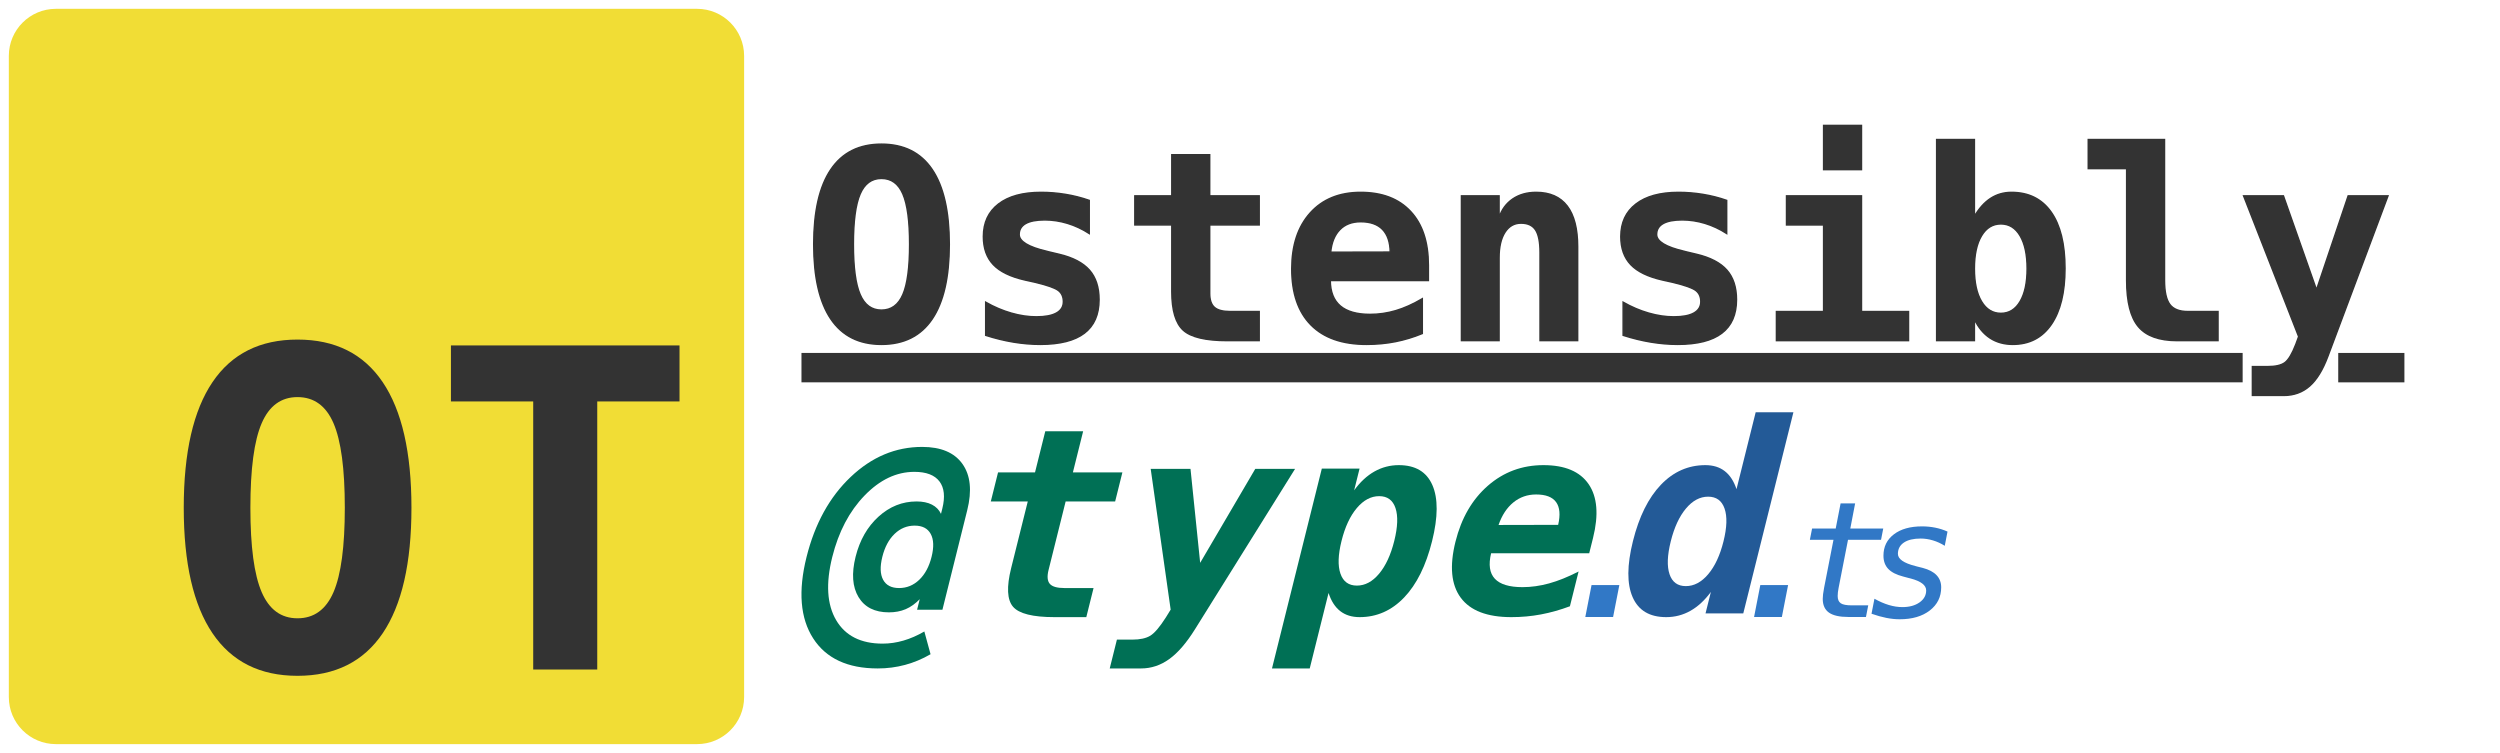
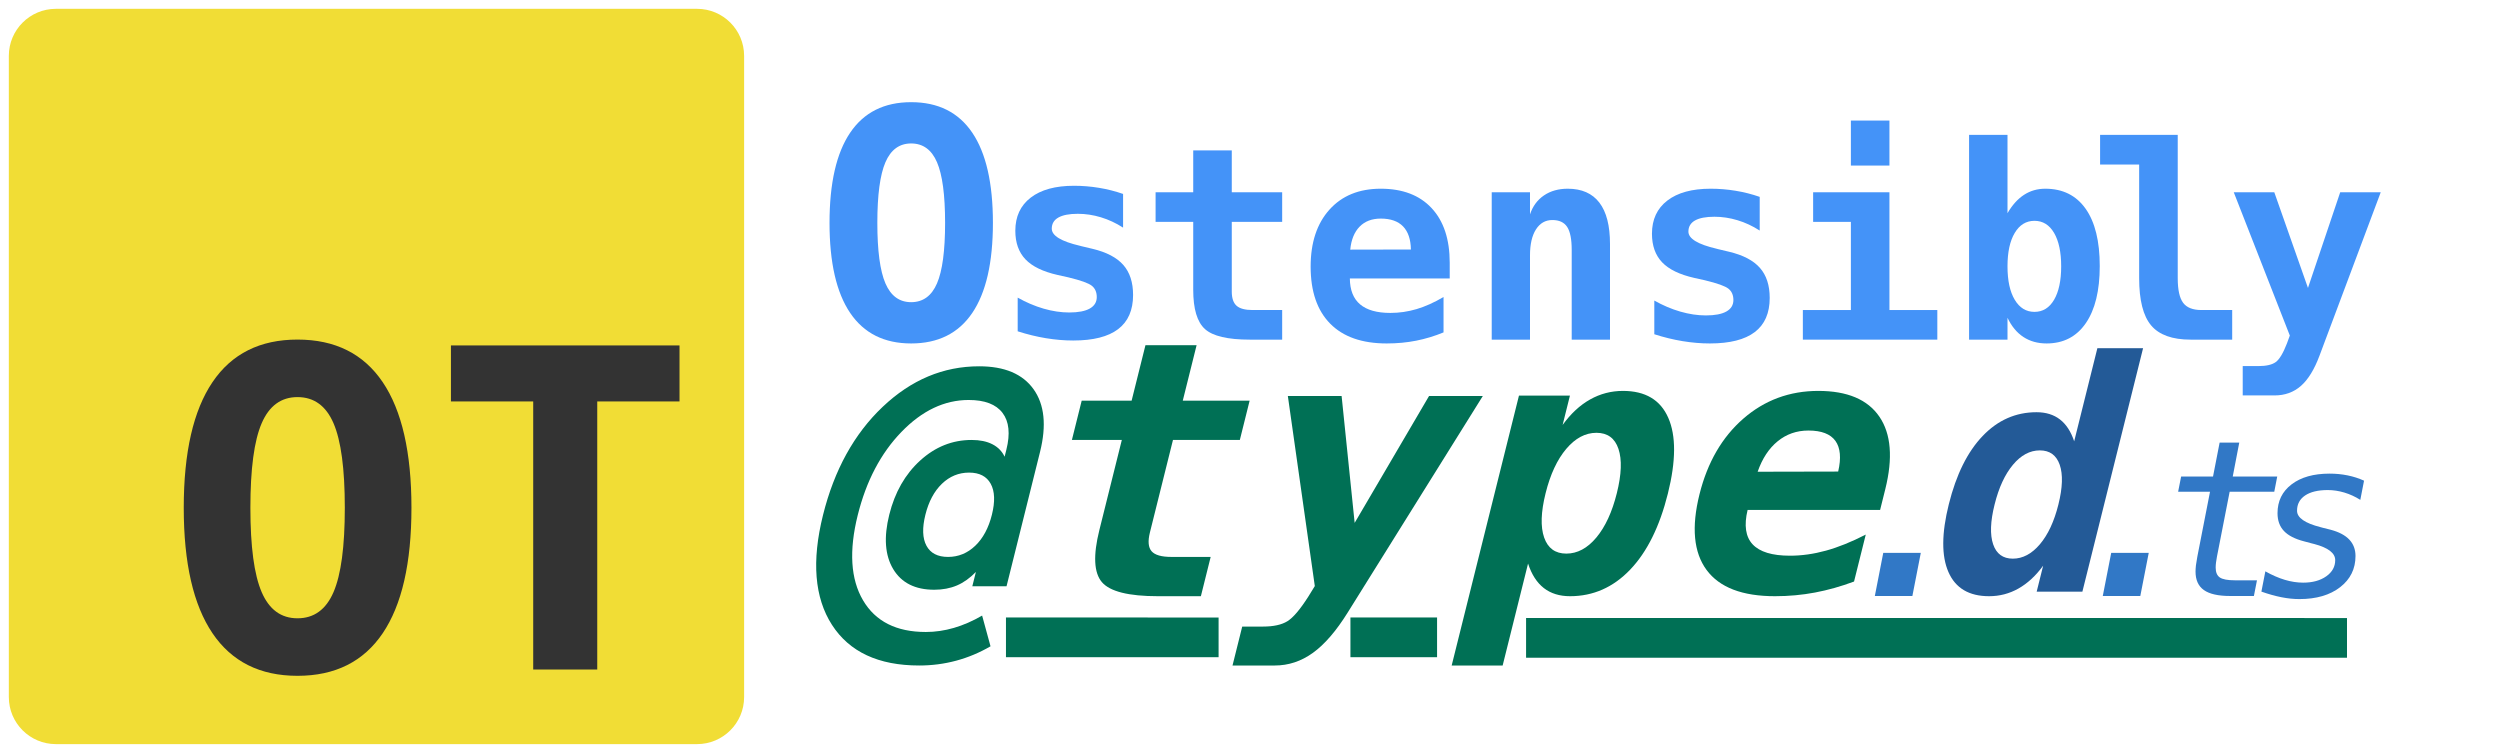
<svg xmlns="http://www.w3.org/2000/svg" viewBox="0 0 1700 512">
-   <style>
-         #name {
-             color: #333333;
-         }
- 
-         @media (prefers-color-scheme: dark) {
-             #name {
-                 color: #4493f8;
-             }
-         }
-     </style>
  <g fill="#333333">
    <rect fill="#F1DD35" x="6" y="6" width="500" height="500" rx="32" ry="32" />
-     <path d="M 202.294 270.027 Q 185.615 270.027 177.939 287.813 Q 170.263 305.6 170.263 345.306 Q 170.263 384.865 177.939 402.652 Q 185.615 420.439 202.294 420.439 Q 219.121 420.439 226.797 402.652 Q 234.473 384.865 234.473 345.306 Q 234.473 305.6 226.797 287.813 Q 219.121 270.027 202.294 270.027 Z M 124.948 345.306 Q 124.948 288.773 144.506 259.842 Q 164.064 230.911 202.294 230.911 Q 240.672 230.911 260.23 259.842 Q 279.788 288.773 279.788 345.306 Q 279.788 401.692 260.23 430.624 Q 240.672 459.555 202.294 459.555 Q 164.064 459.555 144.506 430.624 Q 124.948 401.692 124.948 345.306 Z" />
-     <path d="M 406.124 455.274 L 362.58 455.274 L 362.58 272.979 L 306.636 272.979 L 306.636 234.896 L 462.067 234.896 L 462.067 272.979 L 406.124 272.979 Z" />
+     <path d="M 202.294 270.027 C 191.175 270.027 183.056 275.956 177.939 287.813 C 172.822 299.671 170.263 318.835 170.263 345.306 C 170.263 371.679 172.822 390.794 177.939 402.652 C 183.056 414.51 191.175 420.439 202.294 420.439 C 213.512 420.439 221.68 414.51 226.797 402.652 C 231.914 390.794 234.473 371.679 234.473 345.306 C 234.473 318.835 231.914 299.671 226.797 287.813 C 221.68 275.956 213.512 270.027 202.294 270.027 Z M 124.948 345.306 C 124.948 307.617 131.467 279.129 144.506 259.842 C 157.545 240.555 176.807 230.911 202.294 230.911 C 227.879 230.911 247.191 240.555 260.23 259.842 C 273.269 279.129 279.788 307.617 279.788 345.306 C 279.788 382.897 273.269 411.336 260.23 430.624 C 247.191 449.911 227.879 459.555 202.294 459.555 C 176.807 459.555 157.545 449.911 144.506 430.624 C 131.467 411.336 124.948 382.897 124.948 345.306 Z" />
+     <path d="M 406.124 455.274 L 362.58 455.274 L 362.58 272.979 L 306.636 272.979 L 306.636 234.896 L 462.067 234.896 L 462.067 272.979 L 406.124 272.979 L 406.124 455.274 Z" />
  </g>
-   <g id="name" fill="currentColor" stroke="currentColor">
-     <path d="M 599.381 121.321 Q 589.449 121.321 584.879 131.912 Q 580.308 142.503 580.308 166.145 Q 580.308 189.7 584.879 200.291 Q 589.449 210.882 599.381 210.882 Q 609.4 210.882 613.97 200.291 Q 618.541 189.7 618.541 166.145 Q 618.541 142.503 613.97 131.912 Q 609.4 121.321 599.381 121.321 Z M 553.326 166.145 Q 553.326 132.483 564.971 115.257 Q 576.617 98.03 599.381 98.03 Q 622.232 98.03 633.878 115.257 Q 645.523 132.483 645.523 166.145 Q 645.523 199.72 633.878 216.946 Q 622.232 234.173 599.381 234.173 Q 576.617 234.173 564.971 216.946 Q 553.326 199.72 553.326 166.145 Z" />
-     <path d="M 740.674 136.263 L 740.674 158.763 Q 733.555 154.192 725.865 151.863 Q 718.174 149.534 710.44 149.534 Q 701.827 149.534 697.432 152.039 Q 693.038 154.544 693.038 159.466 Q 693.038 166.497 711.846 170.892 L 712.813 171.155 L 720.196 172.913 Q 734.258 176.253 740.806 183.68 Q 747.354 191.106 747.354 203.763 Q 747.354 218.968 737.379 226.57 Q 727.403 234.173 707.364 234.173 Q 698.487 234.173 689.171 232.635 Q 679.854 231.097 670.274 228.02 L 670.274 205.52 Q 678.799 210.354 687.632 212.903 Q 696.465 215.452 704.727 215.452 Q 713.78 215.452 718.438 212.815 Q 723.096 210.179 723.096 205.169 Q 723.096 200.247 719.8 197.61 Q 716.505 194.974 704.112 191.985 L 696.993 190.403 Q 682.227 187.063 675.46 179.944 Q 668.692 172.825 668.692 160.872 Q 668.692 146.634 678.975 138.724 Q 689.258 130.813 707.891 130.813 Q 716.241 130.813 724.547 132.176 Q 732.852 133.538 740.674 136.263 Z" />
-     <path d="M 822.585 105.237 L 822.585 133.186 L 856.247 133.186 L 856.247 152.962 L 822.585 152.962 L 822.585 199.544 Q 822.585 206.136 825.793 208.992 Q 829.001 211.849 836.472 211.849 L 856.247 211.849 L 856.247 231.624 L 834.626 231.624 Q 812.478 231.624 804.655 224.549 Q 796.833 217.474 796.833 198.313 L 796.833 152.962 L 771.696 152.962 L 771.696 133.186 L 796.833 133.186 L 796.833 105.237 Z" />
-     <path d="M 967.161 226.79 Q 958.197 230.481 948.88 232.327 Q 939.564 234.173 929.193 234.173 Q 904.495 234.173 891.444 220.945 Q 878.392 207.718 878.392 182.845 Q 878.392 158.763 890.96 144.788 Q 903.529 130.813 925.238 130.813 Q 947.122 130.813 959.207 143.777 Q 971.292 156.741 971.292 180.296 L 971.292 190.755 L 904.583 190.755 Q 904.671 202.356 911.439 208.069 Q 918.206 213.782 931.654 213.782 Q 940.531 213.782 949.144 211.233 Q 957.757 208.685 967.161 203.147 Z M 945.365 171.419 Q 945.189 161.224 940.135 155.994 Q 935.081 150.765 925.238 150.765 Q 916.361 150.765 911.087 156.17 Q 905.814 161.575 904.847 171.507 Z" />
-     <path d="M 1072.802 167.728 L 1072.802 231.624 L 1047.226 231.624 L 1047.226 171.683 Q 1047.226 160.96 1044.194 156.346 Q 1041.162 151.731 1034.306 151.731 Q 1027.363 151.731 1023.364 157.972 Q 1019.365 164.212 1019.365 175.286 L 1019.365 231.624 L 993.789 231.624 L 993.789 133.186 L 1019.365 133.186 L 1019.365 147.952 Q 1022.09 139.778 1028.681 135.296 Q 1035.273 130.813 1044.59 130.813 Q 1058.564 130.813 1065.683 140.086 Q 1072.802 149.358 1072.802 167.728 Z" />
-     <path d="M 1174.137 136.263 L 1174.137 158.763 Q 1167.018 154.192 1159.327 151.863 Q 1151.637 149.534 1143.902 149.534 Q 1135.289 149.534 1130.895 152.039 Q 1126.5 154.544 1126.5 159.466 Q 1126.5 166.497 1145.309 170.892 L 1146.276 171.155 L 1153.658 172.913 Q 1167.721 176.253 1174.269 183.68 Q 1180.817 191.106 1180.817 203.763 Q 1180.817 218.968 1170.841 226.57 Q 1160.865 234.173 1140.826 234.173 Q 1131.949 234.173 1122.633 232.635 Q 1113.317 231.097 1103.736 228.02 L 1103.736 205.52 Q 1112.262 210.354 1121.095 212.903 Q 1129.928 215.452 1138.19 215.452 Q 1147.242 215.452 1151.901 212.815 Q 1156.559 210.179 1156.559 205.169 Q 1156.559 200.247 1153.263 197.61 Q 1149.967 194.974 1137.574 191.985 L 1130.455 190.403 Q 1115.69 187.063 1108.922 179.944 Q 1102.154 172.825 1102.154 160.872 Q 1102.154 146.634 1112.438 138.724 Q 1122.721 130.813 1141.354 130.813 Q 1149.703 130.813 1158.009 132.176 Q 1166.315 133.538 1174.137 136.263 Z" />
-     <path d="M 1214.827 133.186 L 1265.803 133.186 L 1265.803 211.849 L 1297.795 211.849 L 1297.795 231.624 L 1207.971 231.624 L 1207.971 211.849 L 1240.051 211.849 L 1240.051 152.962 L 1214.827 152.962 Z M 1240.051 85.286 L 1265.803 85.286 L 1265.803 115.345 L 1240.051 115.345 Z" />
-     <path d="M 1378.445 182.669 Q 1378.445 168.431 1373.699 160.345 Q 1368.953 152.259 1360.603 152.259 Q 1352.253 152.259 1347.419 160.345 Q 1342.585 168.431 1342.585 182.669 Q 1342.585 196.907 1347.419 204.993 Q 1352.253 213.079 1360.603 213.079 Q 1368.953 213.079 1373.699 204.993 Q 1378.445 196.907 1378.445 182.669 Z M 1342.585 147.161 Q 1347.331 138.987 1353.616 134.9 Q 1359.9 130.813 1367.81 130.813 Q 1385.3 130.813 1394.748 144.173 Q 1404.197 157.532 1404.197 182.493 Q 1404.197 207.103 1394.88 220.638 Q 1385.564 234.173 1368.689 234.173 Q 1359.812 234.173 1353.22 229.866 Q 1346.628 225.56 1342.585 217.034 L 1342.585 231.624 L 1316.921 231.624 L 1316.921 94.866 L 1342.585 94.866 Z" />
-     <path d="M 1446.117 190.579 L 1446.117 114.642 L 1420.013 114.642 L 1420.013 94.866 L 1471.869 94.866 L 1471.869 190.579 Q 1471.869 202.181 1475.472 207.015 Q 1479.076 211.849 1487.689 211.849 L 1508.256 211.849 L 1508.256 231.624 L 1480.482 231.624 Q 1462.113 231.624 1454.115 222.132 Q 1446.117 212.64 1446.117 190.579 Z" />
-     <path d="M 1582.959 242.259 Q 1577.774 256.145 1570.523 262.518 Q 1563.272 268.89 1552.901 268.89 L 1531.631 268.89 L 1531.631 249.29 L 1542.09 249.29 Q 1550 249.29 1553.692 246.609 Q 1557.383 243.929 1561.162 234.173 L 1563.096 228.899 L 1525.654 133.186 L 1552.725 133.186 L 1575.225 197.083 L 1596.758 133.186 L 1623.828 133.186 Z" />
-     <path stroke-width="20px" d="M 545 250 L 1525 250.005" />
-     <path stroke-width="20px" d="M 1590 250 L 1635 250.002" />
+   <g fill="#4493f8">
+     <path d="M 619.577 97.548 C 611.598 97.548 605.773 101.803 602.1 110.312 C 598.428 118.821 596.592 132.573 596.592 151.567 C 596.592 170.49 598.428 184.206 602.1 192.717 C 605.773 201.226 611.598 205.479 619.577 205.479 C 627.627 205.479 633.486 201.226 637.158 192.717 C 640.831 184.206 642.667 170.49 642.667 151.567 C 642.667 132.573 640.831 118.821 637.158 110.312 C 633.486 101.803 627.627 97.548 619.577 97.548 Z M 564.076 151.567 C 564.076 124.523 568.754 104.08 578.11 90.24 C 587.466 76.399 601.288 69.48 619.577 69.48 C 637.936 69.48 651.794 76.399 661.15 90.24 C 670.505 104.08 675.183 124.523 675.183 151.567 C 675.183 178.541 670.505 198.948 661.15 212.788 C 651.794 226.628 637.936 233.548 619.577 233.548 C 601.288 233.548 587.466 226.628 578.11 212.788 C 568.754 198.948 564.076 178.541 564.076 151.567 Z" />
+     <path d="M 763.696 131.875 L 763.696 154.78 C 758.864 151.678 753.839 149.336 748.62 147.756 C 743.401 146.175 738.166 145.385 732.917 145.385 C 727.072 145.385 722.658 146.235 719.675 147.935 C 716.693 149.635 715.202 152.155 715.202 155.495 C 715.202 160.267 721.584 164.144 734.349 167.127 L 735.333 167.395 L 742.849 169.185 C 752.393 171.452 759.386 175.105 763.83 180.145 C 768.274 185.186 770.496 192 770.496 200.59 C 770.496 210.91 767.111 218.649 760.341 223.808 C 753.571 228.968 743.385 231.548 729.786 231.548 C 723.761 231.548 717.588 231.026 711.265 229.982 C 704.942 228.939 698.53 227.372 692.028 225.284 L 692.028 202.379 C 697.813 205.66 703.703 208.165 709.698 209.895 C 715.694 211.624 721.494 212.49 727.101 212.49 C 733.245 212.49 737.898 211.595 741.059 209.805 C 744.22 208.017 745.801 205.422 745.801 202.021 C 745.801 198.681 744.682 196.116 742.446 194.326 C 740.209 192.538 734.886 190.629 726.475 188.6 L 719.228 186.99 C 709.207 184.722 701.9 181.174 697.307 176.342 C 692.714 171.511 690.417 165.039 690.417 156.927 C 690.417 147.264 693.907 139.748 700.886 134.38 C 707.864 129.011 717.677 126.326 730.322 126.326 C 735.99 126.326 741.642 126.789 747.278 127.714 C 752.915 128.638 758.387 130.025 763.696 131.875 Z" />
+     <path d="M 837.608 102.29 L 837.608 130.742 L 871.876 130.742 L 871.876 150.874 L 837.608 150.874 L 837.608 198.295 C 837.608 202.769 838.696 205.975 840.873 207.913 C 843.051 209.853 846.674 210.822 851.745 210.822 L 871.876 210.822 L 871.876 230.953 L 849.865 230.953 C 834.835 230.953 824.664 228.552 819.355 223.75 C 814.046 218.949 811.392 210.046 811.392 197.042 L 811.392 150.874 L 785.802 150.874 L 785.802 130.742 L 811.392 130.742 L 811.392 102.29 L 837.608 102.29 Z" />
+     <path d="M 981.604 226.032 C 975.52 228.537 969.316 230.415 962.993 231.669 C 956.67 232.922 949.99 233.548 942.952 233.548 C 926.19 233.548 913.381 229.059 904.523 220.082 C 895.665 211.105 891.236 198.176 891.236 181.295 C 891.236 164.951 895.5 152.038 904.03 142.553 C 912.56 133.068 924.192 128.326 938.926 128.326 C 953.777 128.326 965.304 132.725 973.506 141.524 C 981.708 150.323 985.809 162.715 985.809 178.701 L 985.809 189.348 L 917.899 189.348 C 917.959 197.221 920.285 203.096 924.878 206.974 C 929.47 210.851 936.331 212.79 945.457 212.79 C 951.482 212.79 957.417 211.924 963.262 210.195 C 969.107 208.465 975.222 205.722 981.604 201.963 L 981.604 226.032 Z M 959.415 169.664 C 959.296 162.744 957.521 157.511 954.091 153.961 C 950.661 150.412 945.606 148.638 938.926 148.638 C 932.901 148.638 928.099 150.472 924.52 154.14 C 920.941 157.808 918.824 163.013 918.167 169.753 L 959.415 169.664 Z" />
+     <path d="M 1094.8 165.906 L 1094.8 230.953 L 1068.76 230.953 L 1068.76 169.932 C 1068.76 162.655 1067.73 157.451 1065.68 154.319 C 1063.62 151.187 1060.26 149.621 1055.61 149.621 C 1050.9 149.621 1047.19 151.739 1044.47 155.975 C 1041.76 160.209 1040.4 166.084 1040.4 173.6 L 1040.4 230.953 L 1014.37 230.953 L 1014.37 130.742 L 1040.4 130.742 L 1040.4 145.774 C 1042.26 140.227 1045.41 135.932 1049.89 132.89 C 1054.36 129.847 1059.76 128.326 1066.09 128.326 C 1075.56 128.326 1082.72 131.473 1087.56 137.766 C 1092.39 144.059 1094.8 153.439 1094.8 165.906 Z" />
+     <path d="M 1196.6 133.875 L 1196.6 156.78 C 1191.78 153.678 1186.75 151.336 1181.53 149.756 C 1176.3 148.175 1171.07 147.385 1165.83 147.385 C 1159.97 147.385 1155.57 148.235 1152.58 149.935 C 1149.6 151.635 1148.12 154.155 1148.12 157.495 C 1148.12 162.267 1154.49 166.144 1167.25 169.127 L 1168.24 169.395 L 1175.75 171.185 C 1185.3 173.452 1192.3 177.105 1196.73 182.145 C 1201.18 187.186 1203.4 194 1203.4 202.59 C 1203.4 212.91 1200.02 220.649 1193.25 225.808 C 1186.47 230.968 1176.29 233.548 1162.69 233.548 C 1156.67 233.548 1150.5 233.026 1144.17 231.982 C 1137.85 230.939 1131.44 229.372 1124.93 227.284 L 1124.93 204.379 C 1130.73 207.66 1136.61 210.165 1142.61 211.895 C 1148.6 213.624 1154.41 214.49 1160.01 214.49 C 1166.15 214.49 1170.81 213.595 1173.97 211.805 C 1177.13 210.017 1178.71 207.422 1178.71 204.021 C 1178.71 200.681 1177.59 198.116 1175.36 196.326 C 1173.12 194.538 1167.79 192.629 1159.38 190.6 L 1152.14 188.99 C 1142.12 186.722 1134.81 183.174 1130.22 178.342 C 1125.63 173.511 1123.33 167.039 1123.33 158.927 C 1123.33 149.264 1126.82 141.748 1133.79 136.38 C 1140.78 131.011 1150.59 128.326 1163.23 128.326 C 1168.89 128.326 1174.55 128.789 1180.18 129.714 C 1185.82 130.638 1191.3 132.025 1196.6 133.875 Z" />
+     <path d="M 1232.93 130.742 L 1284.82 130.742 L 1284.82 210.822 L 1317.38 210.822 L 1317.38 230.953 L 1225.94 230.953 L 1225.94 210.822 L 1258.6 210.822 L 1258.6 150.874 L 1232.93 150.874 L 1232.93 130.742 Z M 1258.6 81.98 L 1284.82 81.98 L 1284.82 112.58 L 1258.6 112.58 L 1258.6 81.98 Z" />
+     <path d="M 1401.6 181.116 C 1401.6 171.453 1399.99 163.878 1396.78 158.39 C 1393.55 152.902 1389.11 150.159 1383.44 150.159 C 1377.77 150.159 1373.3 152.902 1370.02 158.39 C 1366.74 163.878 1365.1 171.453 1365.1 181.116 C 1365.1 190.779 1366.74 198.354 1370.02 203.842 C 1373.3 209.33 1377.77 212.074 1383.44 212.074 C 1389.11 212.074 1393.55 209.33 1396.78 203.842 C 1399.99 198.354 1401.6 190.779 1401.6 181.116 Z M 1365.1 144.969 C 1368.32 139.422 1372.06 135.261 1376.34 132.487 C 1380.59 129.713 1385.42 128.326 1390.78 128.326 C 1402.65 128.326 1411.79 132.86 1418.21 141.927 C 1424.62 150.993 1427.83 163.996 1427.83 180.937 C 1427.83 197.64 1424.66 210.584 1418.34 219.769 C 1412.02 228.955 1403.13 233.548 1391.68 233.548 C 1385.65 233.548 1380.4 232.086 1375.93 229.163 C 1371.45 226.241 1367.85 221.887 1365.1 216.1 L 1365.1 230.953 L 1338.97 230.953 L 1338.97 91.732 L 1365.1 91.732 L 1365.1 144.969 Z" />
+     <path d="M 1454.63 189.169 L 1454.63 111.864 L 1428.06 111.864 L 1428.06 91.732 L 1480.86 91.732 L 1480.86 189.169 C 1480.86 197.043 1482.08 202.62 1484.52 205.901 C 1486.96 209.182 1491.11 210.822 1496.96 210.822 L 1517.89 210.822 L 1517.89 230.953 L 1489.62 230.953 C 1477.15 230.953 1468.2 227.732 1462.78 221.29 C 1457.35 214.848 1454.63 204.141 1454.63 189.169 Z" />
+     <path d="M 1577.29 241.779 C 1573.78 251.203 1569.56 258.078 1564.64 262.403 C 1559.71 266.728 1553.74 268.89 1546.7 268.89 L 1525.05 268.89 L 1525.05 248.937 L 1535.7 248.937 C 1541.06 248.937 1545 248.027 1547.51 246.208 C 1550.01 244.389 1552.55 240.169 1555.11 233.548 L 1557.08 228.179 L 1518.96 130.742 L 1546.52 130.742 L 1569.42 195.79 L 1591.34 130.742 L 1618.9 130.742 L 1577.29 241.779 Z" />
  </g>
  <g fill="#007055">
-     <path d="M 633.479 378.605 C 635.13 371.984 634.929 366.798 632.876 363.048 C 630.823 359.298 627.189 357.423 621.974 357.423 C 616.759 357.423 612.204 359.298 608.31 363.048 C 604.416 366.798 601.644 371.984 599.993 378.605 C 598.328 385.284 598.507 390.499 600.531 394.249 C 602.555 397.999 606.174 399.874 611.389 399.874 C 616.604 399.874 621.173 397.999 625.096 394.249 C 629.019 390.499 631.814 385.284 633.479 378.605 Z M 640.843 414.64 L 623.616 414.64 L 625.413 407.433 C 622.412 410.538 619.224 412.809 615.848 414.244 C 612.473 415.68 608.676 416.398 604.457 416.398 C 594.848 416.398 587.961 412.941 583.796 406.026 C 579.631 399.112 578.966 389.972 581.8 378.605 C 584.619 367.296 589.817 358.2 597.393 351.315 C 604.969 344.43 613.591 340.987 623.259 340.987 C 627.419 340.987 630.902 341.705 633.708 343.141 C 636.515 344.576 638.571 346.671 639.876 349.425 L 640.774 345.821 C 642.761 337.852 642.113 331.7 638.828 327.364 C 635.544 323.028 629.859 320.86 621.773 320.86 C 609.586 320.86 598.303 326.221 587.924 336.944 C 577.545 347.667 570.216 361.612 565.936 378.78 C 561.451 396.769 562.335 411.08 568.59 421.715 C 574.845 432.35 585.384 437.667 600.209 437.667 C 604.896 437.667 609.609 436.979 614.347 435.602 C 619.084 434.225 623.818 432.159 628.548 429.405 L 632.777 444.874 C 627.228 448.097 621.454 450.514 615.456 452.125 C 609.459 453.736 603.267 454.542 596.88 454.542 C 576.372 454.542 561.726 447.716 552.943 434.064 C 544.16 420.411 542.66 401.983 548.445 378.78 C 554.099 356.105 564.103 337.955 578.456 324.332 C 592.81 310.709 609.01 303.898 627.057 303.898 C 639.83 303.898 648.963 307.75 654.454 315.455 C 659.945 323.16 661.032 333.663 657.716 346.964 L 640.843 414.64 Z" />
-     <path d="M 736.537 293.263 L 729.569 321.213 L 763.231 321.213 L 758.3 340.988 L 724.638 340.988 L 713.024 387.57 C 711.929 391.965 712.213 395.114 713.876 397.018 C 715.54 398.923 718.863 399.875 723.843 399.875 L 743.618 399.875 L 738.688 419.65 L 717.067 419.65 C 702.301 419.65 692.899 417.292 688.86 412.575 C 684.822 407.858 684.395 399.113 687.579 386.339 L 698.886 340.988 L 673.75 340.988 L 678.68 321.213 L 703.817 321.213 L 710.785 293.263 L 736.537 293.263 Z" />
-     <path d="M 812.582 427.911 C 806.817 437.168 800.987 443.921 795.094 448.17 C 789.201 452.418 782.797 454.542 775.883 454.542 L 754.614 454.542 L 759.501 434.942 L 769.96 434.942 C 775.233 434.942 779.323 434.048 782.229 432.261 C 785.136 430.474 788.66 426.329 792.801 419.825 L 796.049 414.551 L 782.472 318.839 L 809.542 318.839 L 816.111 382.735 L 853.575 318.839 L 880.646 318.839 L 812.582 427.911 Z" />
-     <path d="M 903.415 403.214 L 890.618 454.542 L 864.953 454.542 L 898.832 318.664 L 924.496 318.664 L 920.814 333.429 C 924.927 327.746 929.539 323.468 934.649 320.597 C 939.759 317.726 945.273 316.29 951.191 316.29 C 962.441 316.29 970.047 320.802 974.008 329.826 C 977.97 338.849 977.905 351.564 973.814 367.97 C 969.665 384.611 963.331 397.384 954.811 406.29 C 946.292 415.197 936.202 419.65 924.542 419.65 C 919.269 419.65 914.877 418.288 911.366 415.563 C 907.856 412.838 905.206 408.722 903.415 403.214 Z M 948.106 367.794 C 950.473 358.302 950.746 350.861 948.926 345.47 C 947.106 340.079 943.413 337.384 937.846 337.384 C 932.28 337.384 927.213 340.079 922.646 345.47 C 918.08 350.861 914.613 358.302 912.246 367.794 C 909.88 377.287 909.636 384.728 911.514 390.119 C 913.393 395.51 917.116 398.205 922.682 398.205 C 928.248 398.205 933.285 395.51 937.793 390.119 C 942.302 384.728 945.74 377.287 948.106 367.794 Z" />
-     <path d="M 1067.54 412.267 C 1060.95 414.728 1054.4 416.573 1047.88 417.804 C 1041.36 419.035 1034.65 419.65 1027.73 419.65 C 1011.27 419.65 999.785 415.241 993.283 406.422 C 986.781 397.604 985.596 384.904 989.73 368.322 C 993.734 352.267 1001.09 339.582 1011.79 330.265 C 1022.49 320.948 1035.08 316.29 1049.55 316.29 C 1064.14 316.29 1074.38 320.611 1080.29 329.254 C 1086.19 337.897 1087.18 350.07 1083.27 365.773 L 1080.66 376.232 L 1013.95 376.232 C 1012.08 383.966 1012.93 389.737 1016.49 393.546 C 1020.05 397.355 1026.31 399.259 1035.28 399.259 C 1041.2 399.259 1047.24 398.409 1053.4 396.71 C 1059.57 395.011 1066.25 392.316 1073.44 388.624 L 1067.54 412.267 Z M 1059.55 356.896 C 1061.13 350.099 1060.67 344.958 1058.17 341.471 C 1055.67 337.985 1051.14 336.242 1044.57 336.242 C 1038.66 336.242 1033.49 338.044 1029.08 341.647 C 1024.66 345.25 1021.31 350.363 1019.01 356.984 L 1059.55 356.896 Z" />
-     <path fill="#235A97" d="M 1180.82 332.638 L 1193.86 280.343 L 1219.52 280.343 L 1185.43 417.101 L 1159.76 417.101 L 1163.4 402.511 C 1159.23 408.195 1154.6 412.472 1149.52 415.343 C 1144.44 418.214 1138.94 419.65 1133.02 419.65 C 1121.77 419.65 1114.17 415.138 1110.21 406.115 C 1106.24 397.092 1106.31 384.377 1110.4 367.97 C 1114.55 351.329 1120.88 338.556 1129.4 329.65 C 1137.92 320.743 1148.01 316.29 1159.67 316.29 C 1164.94 316.29 1169.34 317.652 1172.85 320.377 C 1176.36 323.102 1179.02 327.189 1180.82 332.638 Z M 1136.11 368.146 C 1133.74 377.638 1133.47 385.079 1135.29 390.47 C 1137.11 395.861 1140.8 398.556 1146.37 398.556 C 1151.93 398.556 1157 395.861 1161.57 390.47 C 1166.13 385.079 1169.6 377.638 1171.97 368.146 C 1174.33 358.654 1174.58 351.213 1172.7 345.822 C 1170.82 340.431 1167.1 337.736 1161.53 337.736 C 1155.96 337.736 1150.93 340.431 1146.42 345.822 C 1141.91 351.213 1138.47 358.654 1136.11 368.146 Z" />
+     <path d="M 674.501 349.981 C 676.731 341.038 676.46 334.034 673.687 328.969 C 670.914 323.905 666.006 321.372 658.963 321.372 C 651.919 321.372 645.767 323.905 640.508 328.969 C 635.249 334.034 631.505 341.038 629.275 349.981 C 627.026 359.002 627.268 366.045 630.001 371.11 C 632.735 376.175 637.623 378.707 644.666 378.707 C 651.71 378.707 657.881 376.175 663.179 371.11 C 668.478 366.045 672.253 359.002 674.501 349.981 Z M 684.447 398.65 L 661.18 398.65 L 663.607 388.916 C 659.554 393.11 655.248 396.177 650.689 398.115 C 646.13 400.055 641.002 401.025 635.304 401.025 C 622.326 401.025 613.024 396.355 607.399 387.016 C 601.774 377.678 600.875 365.333 604.703 349.981 C 608.511 334.707 615.531 322.422 625.763 313.123 C 635.995 303.824 647.64 299.173 660.698 299.173 C 666.317 299.173 671.021 300.143 674.811 302.083 C 678.602 304.021 681.379 306.85 683.141 310.57 L 684.354 305.702 C 687.038 294.939 686.163 286.63 681.726 280.774 C 677.29 274.918 669.612 271.99 658.691 271.99 C 642.231 271.99 626.992 279.23 612.974 293.713 C 598.956 308.196 589.058 327.03 583.277 350.217 C 577.219 374.513 578.413 393.842 586.862 408.206 C 595.31 422.57 609.544 429.751 629.567 429.751 C 635.897 429.751 642.262 428.822 648.662 426.962 C 655.059 425.102 661.453 422.312 667.842 418.592 L 673.553 439.485 C 666.059 443.838 658.26 447.102 650.159 449.278 C 642.06 451.454 633.697 452.542 625.07 452.542 C 597.372 452.542 577.591 443.323 565.728 424.884 C 553.866 406.445 551.84 381.555 559.653 350.217 C 567.29 319.592 580.801 295.078 600.187 276.679 C 619.573 258.28 641.453 249.081 665.828 249.081 C 683.079 249.081 695.414 254.283 702.831 264.69 C 710.247 275.096 711.715 289.282 707.236 307.246 L 684.447 398.65 Z" />
+     <path d="M 813.693 234.717 L 804.282 272.466 L 849.746 272.466 L 843.086 299.175 L 797.622 299.175 L 781.936 362.089 C 780.457 368.025 780.841 372.278 783.087 374.85 C 785.334 377.423 789.822 378.708 796.548 378.708 L 823.257 378.708 L 816.598 405.417 L 787.397 405.417 C 767.453 405.417 754.755 402.232 749.3 395.861 C 743.846 389.49 743.269 377.679 747.57 360.426 L 762.841 299.175 L 728.892 299.175 L 735.551 272.466 L 769.501 272.466 L 778.912 234.717 L 813.693 234.717 Z" />
+     <path d="M 916.4 416.574 C 908.614 429.077 900.74 438.197 892.781 443.936 C 884.822 449.674 876.172 452.542 866.834 452.542 L 838.108 452.542 L 844.708 426.07 L 858.834 426.07 C 865.956 426.07 871.48 424.863 875.405 422.449 C 879.331 420.036 884.091 414.437 889.684 405.653 L 894.071 398.53 L 875.733 269.26 L 912.294 269.26 L 921.167 355.559 L 971.766 269.26 L 1008.33 269.26 L 916.4 416.574 Z" />
+     <path d="M 1039.08 383.218 L 1021.8 452.542 L 987.133 452.542 L 1032.89 269.024 L 1067.55 269.024 L 1062.58 288.966 C 1068.13 281.29 1074.36 275.512 1081.27 271.634 C 1088.17 267.757 1095.62 265.817 1103.61 265.817 C 1118.8 265.817 1129.08 271.911 1134.42 284.099 C 1139.78 296.286 1139.69 313.459 1134.16 335.617 C 1128.56 358.093 1120 375.344 1108.5 387.373 C 1096.99 399.402 1083.36 405.417 1067.62 405.417 C 1060.49 405.417 1054.56 403.577 1049.82 399.897 C 1045.08 396.216 1041.5 390.657 1039.08 383.218 Z M 1099.44 335.379 C 1102.64 322.559 1103.01 312.509 1100.55 305.228 C 1098.09 297.947 1093.1 294.307 1085.58 294.307 C 1078.07 294.307 1071.22 297.947 1065.05 305.228 C 1058.89 312.509 1054.2 322.559 1051.01 335.379 C 1047.81 348.201 1047.48 358.251 1050.02 365.532 C 1052.56 372.813 1057.59 376.453 1065.1 376.453 C 1072.62 376.453 1079.42 372.813 1085.51 365.532 C 1091.6 358.251 1096.24 348.201 1099.44 335.379 Z" />
+     <path d="M 1260.75 395.445 C 1251.85 398.769 1243 401.261 1234.2 402.924 C 1225.39 404.586 1216.33 405.417 1206.98 405.417 C 1184.75 405.417 1169.24 399.462 1160.46 387.551 C 1151.68 375.641 1150.08 358.488 1155.66 336.092 C 1161.07 314.408 1171 297.276 1185.45 284.692 C 1199.9 272.109 1216.91 265.817 1236.45 265.817 C 1256.16 265.817 1269.99 271.653 1277.97 283.327 C 1285.94 295 1287.28 311.441 1281.99 332.65 L 1278.47 346.776 L 1188.37 346.776 C 1185.85 357.221 1186.99 365.016 1191.8 370.16 C 1196.61 375.305 1205.06 377.876 1217.18 377.876 C 1225.17 377.876 1233.33 376.728 1241.65 374.434 C 1249.99 372.139 1259.01 368.499 1268.72 363.513 L 1260.75 395.445 Z M 1249.96 320.66 C 1252.09 311.48 1251.47 304.537 1248.1 299.827 C 1244.72 295.119 1238.6 292.765 1229.73 292.765 C 1221.74 292.765 1214.76 295.199 1208.81 300.065 C 1202.84 304.931 1198.31 311.837 1195.2 320.779 L 1249.96 320.66 Z" />
+     <path fill="#235A97" d="M 1410.44 300.093 L 1426.21 236.793 L 1457.29 236.793 L 1416.02 402.332 L 1384.94 402.332 L 1389.34 384.671 C 1384.32 391.55 1378.71 396.728 1372.54 400.203 C 1366.39 403.68 1359.74 405.417 1352.57 405.417 C 1338.96 405.417 1329.75 399.956 1324.96 389.034 C 1320.15 378.111 1320.24 362.72 1325.2 342.86 C 1330.22 322.717 1337.88 307.257 1348.2 296.475 C 1358.49 285.694 1370.72 280.305 1384.84 280.305 C 1391.22 280.305 1396.54 281.953 1400.8 285.251 C 1405.05 288.551 1408.26 293.497 1410.44 300.093 Z M 1356.32 343.074 C 1353.44 354.563 1353.12 363.571 1355.33 370.096 C 1357.54 376.622 1362.01 379.885 1368.73 379.885 C 1375.46 379.885 1381.59 376.622 1387.14 370.096 C 1392.65 363.571 1396.85 354.563 1399.71 343.074 C 1402.58 331.584 1402.88 322.578 1400.61 316.051 C 1398.32 309.526 1393.83 306.264 1387.09 306.264 C 1380.35 306.264 1374.26 309.526 1368.8 316.051 C 1363.34 322.578 1359.17 331.584 1356.32 343.074 Z" />
  </g>
  <g fill="#3178c6">
-     <path d="M 1197.01 397.844 L 1215.91 397.844 L 1211.67 419.543 L 1192.77 419.543 L 1197.01 397.844 Z" />
-     <path d="M 1261.49 342.307 L 1258.21 359.387 L 1280.61 359.387 L 1279.11 367.067 L 1256.65 367.067 L 1250.26 399.724 C 1250.05 400.798 1249.89 401.792 1249.78 402.705 C 1249.67 403.618 1249.62 404.468 1249.62 405.256 C 1249.62 407.619 1250.32 409.275 1251.71 410.224 C 1253.11 411.173 1255.63 411.648 1259.29 411.648 L 1270.4 411.648 L 1268.85 419.543 L 1256.87 419.543 C 1250.89 419.543 1246.49 418.549 1243.68 416.562 C 1240.87 414.575 1239.47 411.468 1239.47 407.243 C 1239.47 406.348 1239.54 405.291 1239.68 404.074 C 1239.83 402.857 1240.06 401.407 1240.38 399.724 L 1246.77 367.067 L 1230.71 367.067 L 1232.22 359.387 L 1248.28 359.387 L 1251.61 342.307 L 1261.49 342.307 Z" />
-     <path d="M 1324.31 361.482 L 1322.43 371.149 C 1319.88 369.538 1317.21 368.311 1314.4 367.47 C 1311.59 366.629 1308.8 366.208 1306.04 366.208 C 1301.14 366.208 1297.33 367.121 1294.63 368.947 C 1291.93 370.774 1290.58 373.334 1290.58 376.628 C 1290.58 380.137 1294.53 382.894 1302.44 384.899 C 1302.98 385.042 1303.38 385.15 1303.63 385.222 L 1307.49 386.189 C 1311.68 387.299 1314.82 388.955 1316.89 391.157 C 1318.97 393.359 1320.01 396.107 1320.01 399.401 C 1320.01 405.882 1317.43 411.119 1312.27 415.112 C 1307.12 419.105 1300.28 421.101 1291.76 421.101 C 1288.86 421.101 1285.83 420.788 1282.68 420.161 C 1279.53 419.534 1276.18 418.594 1272.63 417.341 L 1274.62 407.136 C 1277.99 409.033 1281.26 410.457 1284.42 411.406 C 1287.59 412.355 1290.66 412.829 1293.64 412.829 C 1298.4 412.829 1302.28 411.764 1305.29 409.633 C 1308.3 407.503 1309.8 404.791 1309.8 401.496 C 1309.8 397.951 1306.29 395.248 1299.28 393.386 C 1298.63 393.243 1298.13 393.117 1297.77 393.01 L 1294.17 392.043 C 1289.56 390.862 1286.16 389.125 1283.99 386.833 C 1281.83 384.542 1280.75 381.552 1280.75 377.863 C 1280.75 371.776 1283.11 366.933 1287.84 363.335 C 1292.56 359.736 1298.94 357.937 1306.96 357.937 C 1310.11 357.937 1313.13 358.232 1316.03 358.823 C 1318.93 359.414 1321.69 360.3 1324.31 361.482 Z" />
-     <path d="M 1082.25 397.844 L 1101.15 397.844 L 1096.91 419.543 L 1078.01 419.543 L 1082.25 397.844 Z" />
+     <path d="M 1280.61 375.965 L 1306.14 375.965 L 1300.42 405.272 L 1274.89 405.272 L 1280.61 375.965 Z" />
+     <path d="M 1435.62 375.965 L 1461.14 375.965 L 1455.41 405.272 L 1429.89 405.272 L 1435.62 375.965 Z" />
+     <path d="M 1522.7 300.956 L 1518.27 324.024 L 1548.52 324.024 L 1546.5 334.397 L 1516.16 334.397 L 1507.53 378.504 C 1507.25 379.955 1507.04 381.297 1506.89 382.53 C 1506.73 383.763 1506.66 384.912 1506.66 385.976 C 1506.66 389.168 1507.61 391.404 1509.49 392.685 C 1511.39 393.968 1514.78 394.609 1519.73 394.609 L 1534.74 394.609 L 1532.65 405.272 L 1516.47 405.272 C 1508.38 405.272 1502.44 403.93 1498.65 401.246 C 1494.85 398.562 1492.96 394.365 1492.96 388.66 C 1492.96 387.45 1493.06 386.023 1493.24 384.379 C 1493.44 382.736 1493.76 380.777 1494.19 378.504 L 1502.81 334.397 L 1481.13 334.397 L 1483.17 324.024 L 1504.86 324.024 L 1509.35 300.956 L 1522.7 300.956 Z" />
+     <path d="M 1607.55 326.854 L 1605.01 339.91 C 1601.56 337.735 1597.96 336.077 1594.17 334.941 C 1590.37 333.806 1586.6 333.237 1582.87 333.237 C 1576.26 333.237 1571.11 334.47 1567.46 336.936 C 1563.81 339.404 1561.99 342.861 1561.99 347.31 C 1561.99 352.049 1567.33 355.773 1578.01 358.481 C 1578.74 358.674 1579.28 358.82 1579.62 358.918 L 1584.83 360.223 C 1590.48 361.723 1594.73 363.96 1597.53 366.933 C 1600.33 369.907 1601.74 373.619 1601.74 378.068 C 1601.74 386.821 1598.25 393.894 1591.29 399.287 C 1584.33 404.68 1575.09 407.376 1563.59 407.376 C 1559.67 407.376 1555.58 406.953 1551.32 406.107 C 1547.07 405.26 1542.54 403.99 1537.75 402.298 L 1540.44 388.515 C 1544.99 391.077 1549.4 393 1553.67 394.282 C 1557.95 395.563 1562.1 396.204 1566.13 396.204 C 1572.55 396.204 1577.79 394.765 1581.86 391.888 C 1585.92 389.011 1587.94 385.348 1587.94 380.898 C 1587.94 376.11 1583.21 372.459 1573.74 369.943 C 1572.87 369.75 1572.19 369.581 1571.71 369.436 L 1566.84 368.13 C 1560.62 366.534 1556.02 364.189 1553.1 361.093 C 1550.17 357.999 1548.71 353.961 1548.71 348.979 C 1548.71 340.757 1551.9 334.216 1558.29 329.357 C 1564.66 324.496 1573.29 322.066 1584.11 322.066 C 1588.37 322.066 1592.45 322.465 1596.37 323.263 C 1600.29 324.061 1604.01 325.257 1607.55 326.854 Z" />
+   </g>
+   <g fill="#007055">
+     <path d="M 684.055 419.895 L 828.641 419.902 L 828.641 446.914 L 684.055 446.907 L 684.055 419.895 Z" />
+     <path d="M 1037.73 420.24 L 1595.96 420.265 L 1595.96 447.277 L 1037.73 447.252 L 1037.73 420.24 Z" />
+     <path d="M 977.209 446.91 L 918.296 446.907 L 918.296 419.895 L 977.209 419.898 L 977.209 446.91 Z" />
  </g>
</svg>
